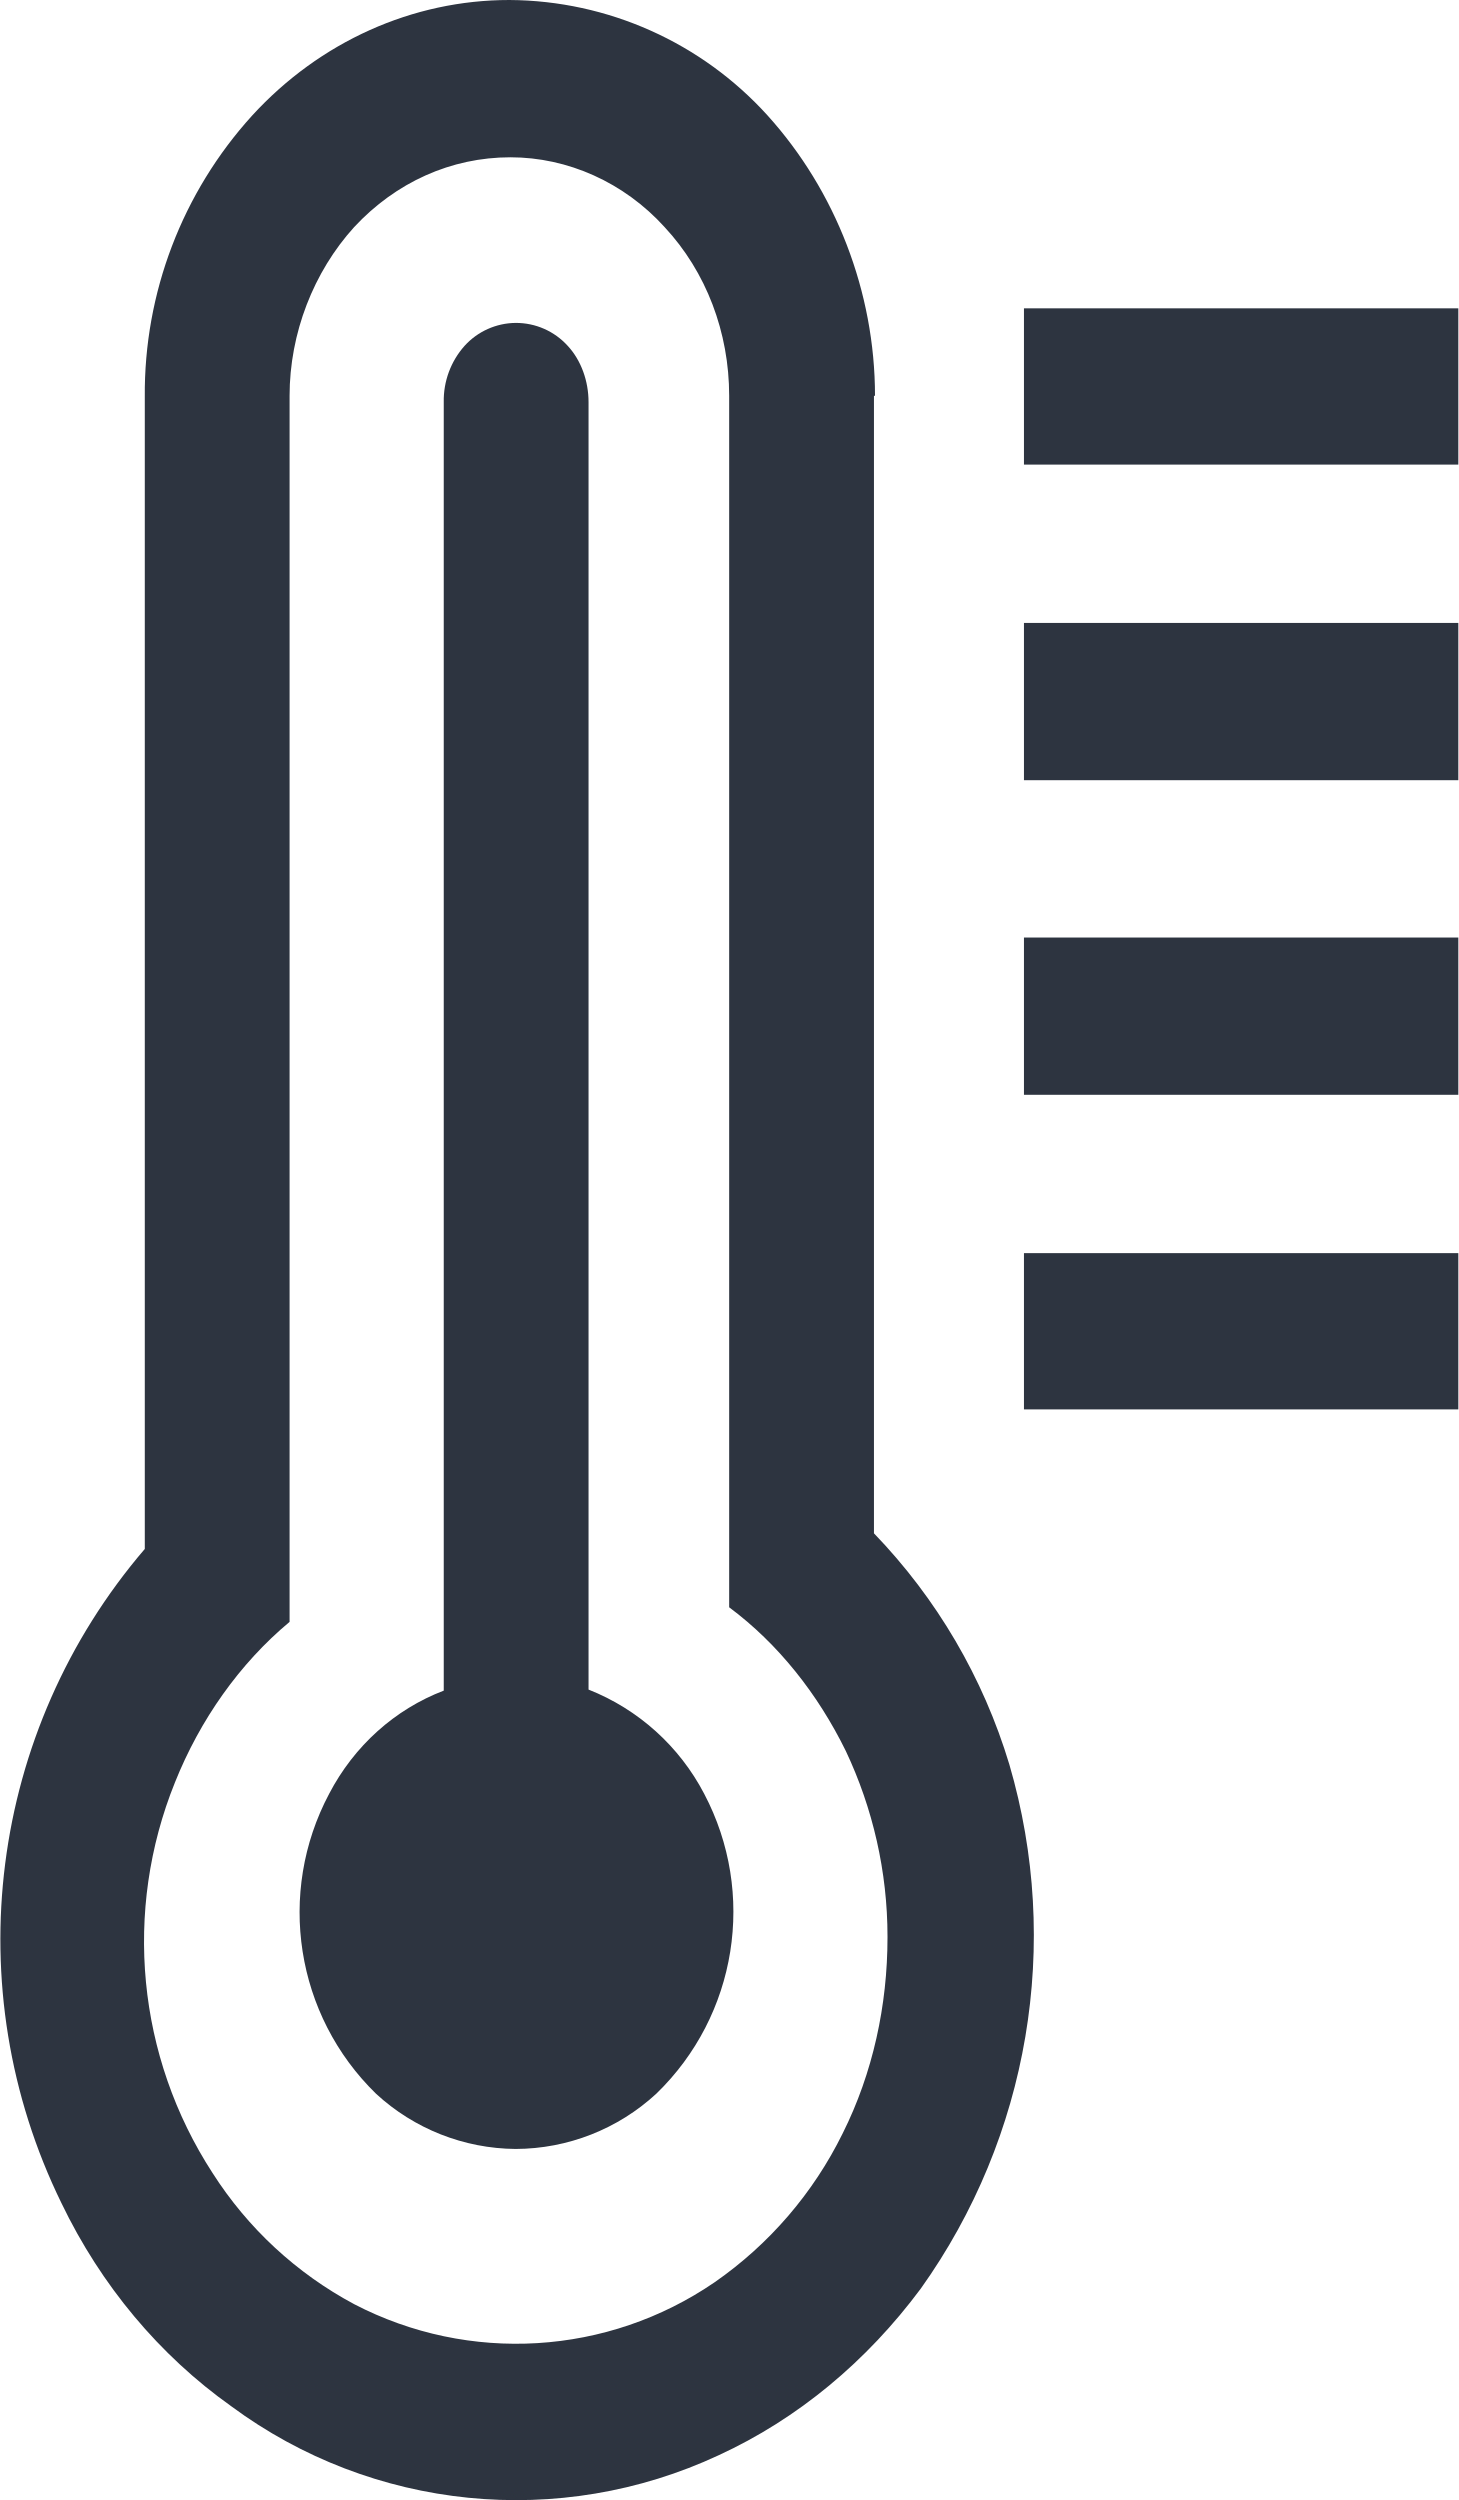
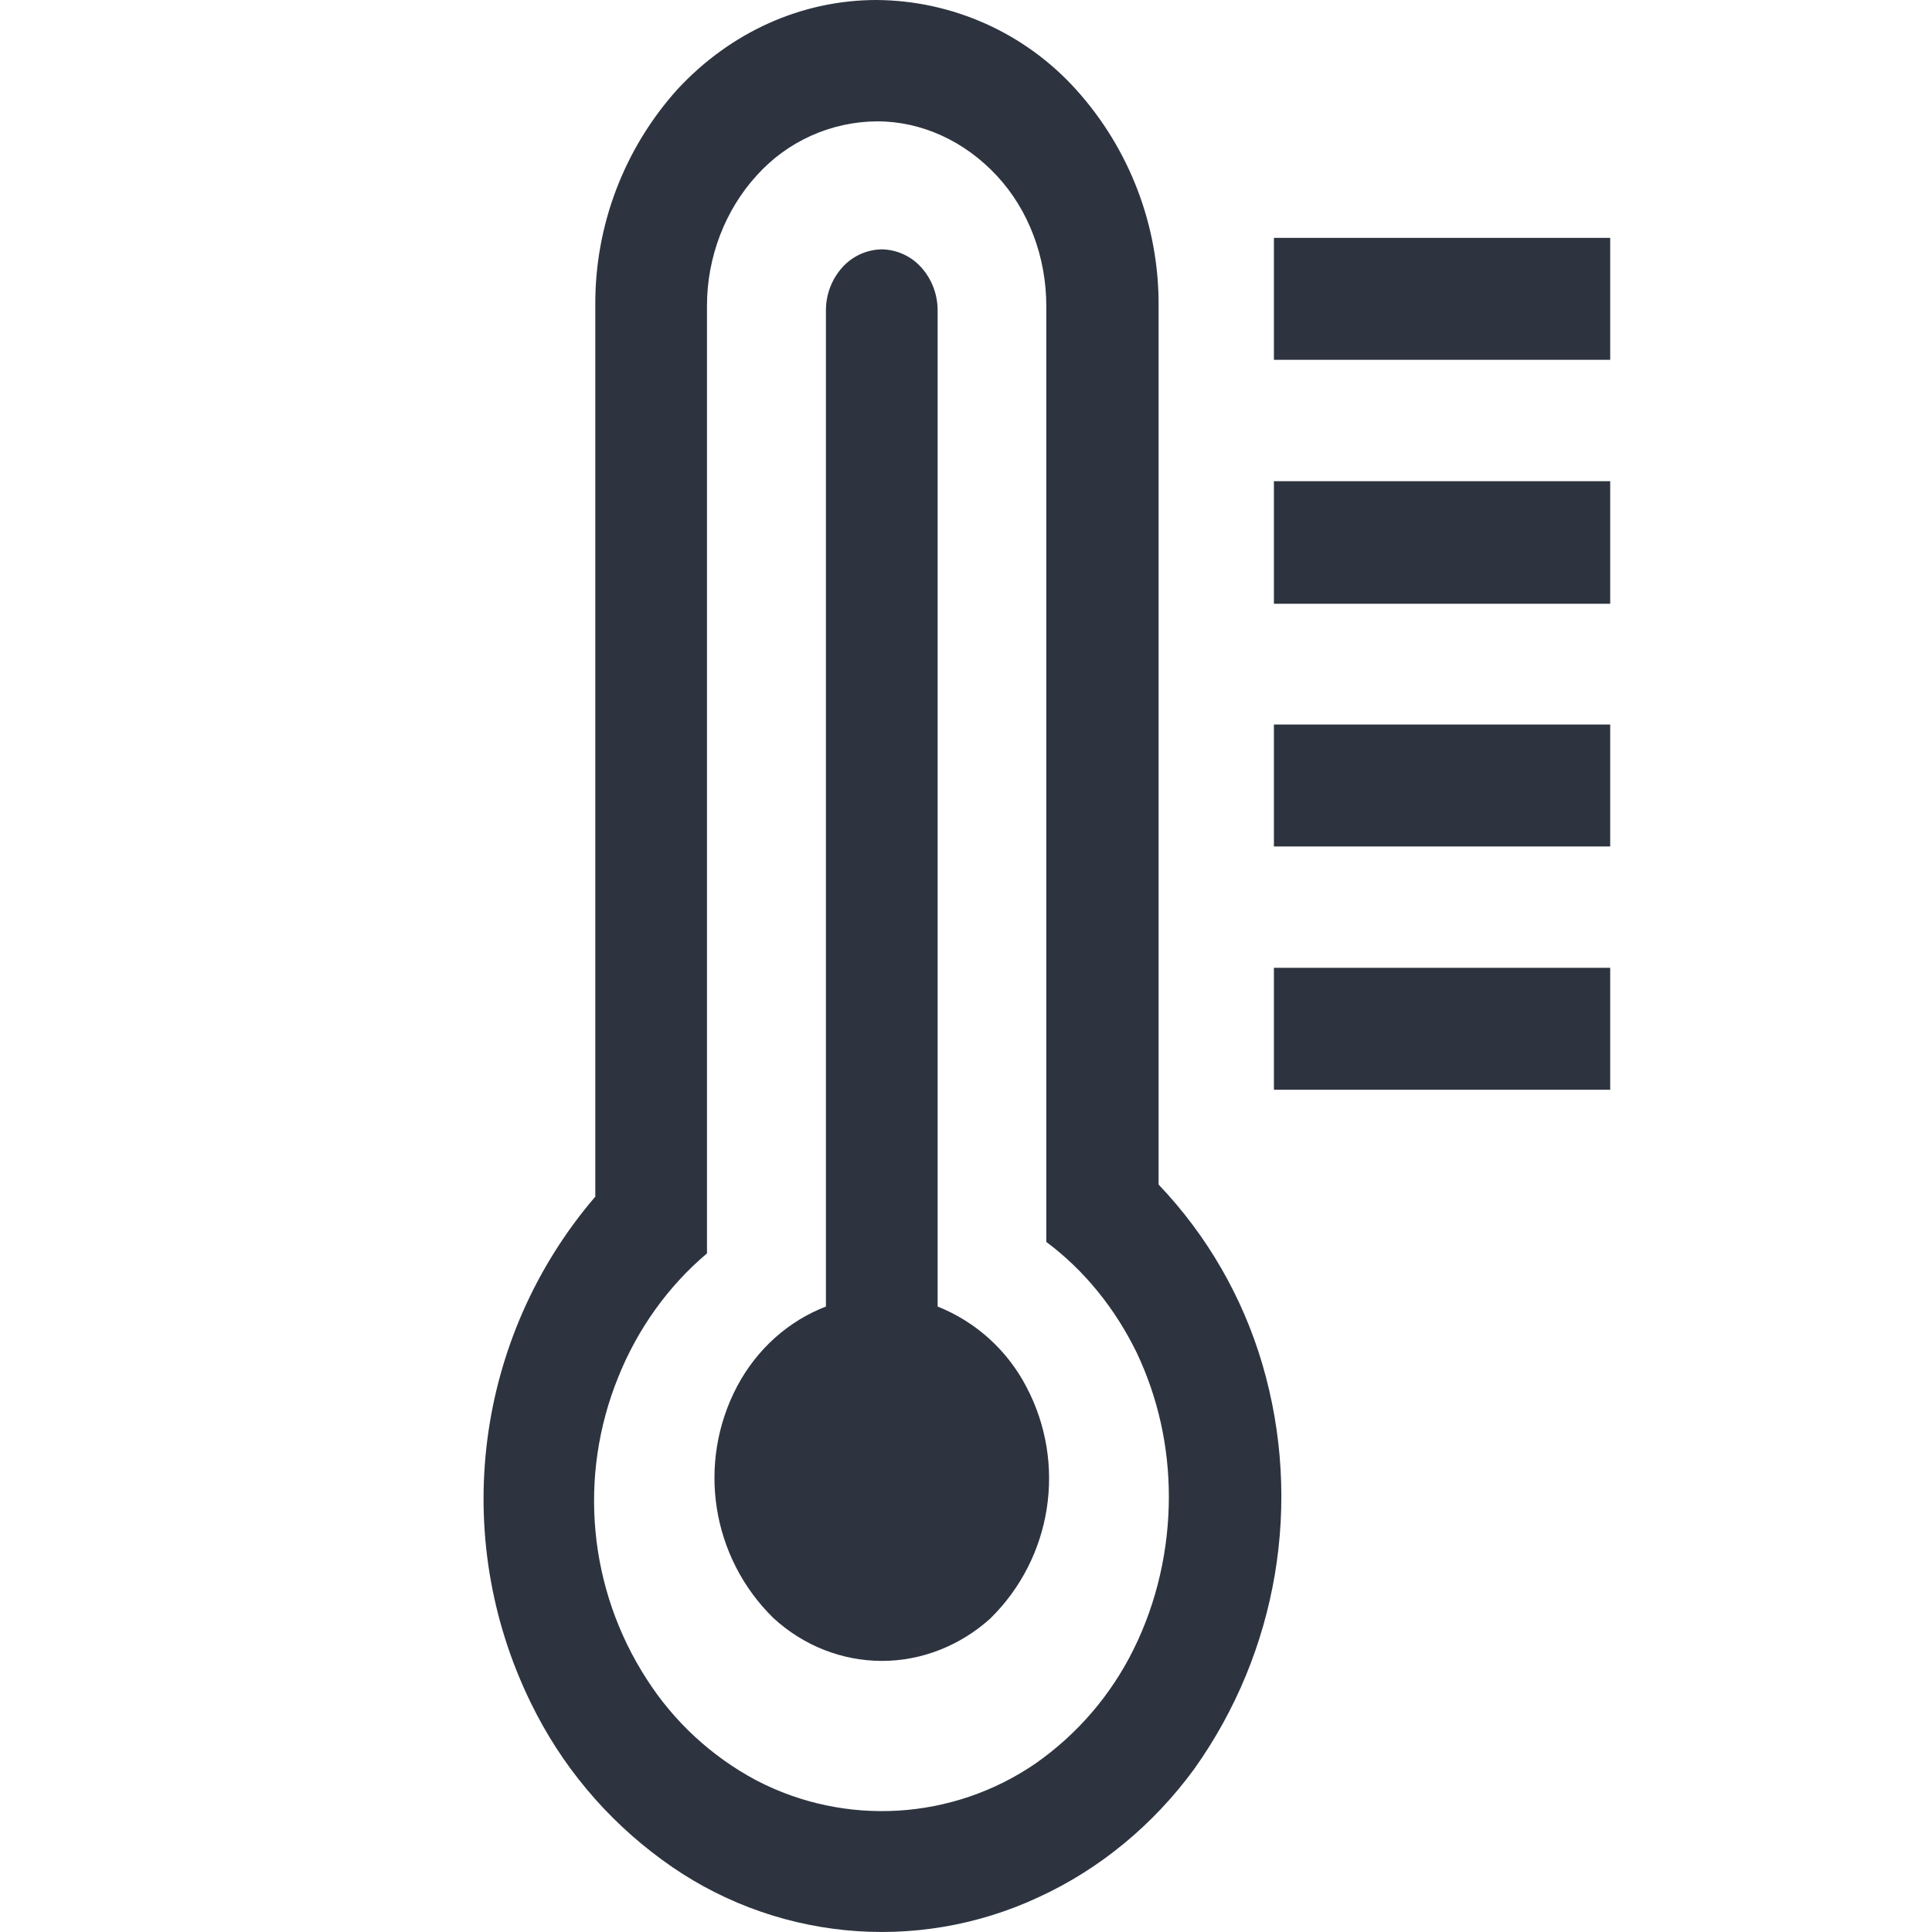
- <svg xmlns="http://www.w3.org/2000/svg" width="14" height="24" fill="none">
-   <path d="M8.4 3.8c0-1-.38-1.97-1.03-2.69A3.37 3.37 0 0 0 4.89 0c-.93 0-1.82.4-2.47 1.11a3.97 3.97 0 0 0-1.03 2.7v11.06a5.76 5.76 0 0 0-.8 6.28c.38.79.94 1.46 1.63 1.95a4.6 4.6 0 0 0 4.68.47c.76-.35 1.42-.9 1.94-1.6a5.84 5.84 0 0 0 .85-5.03 5.47 5.47 0 0 0-1.3-2.22V3.8Zm.12 14.8c0 .65-.14 1.3-.43 1.88a3.76 3.76 0 0 1-1.23 1.43 3.37 3.37 0 0 1-3.46.21 3.66 3.66 0 0 1-1.36-1.26 4.08 4.08 0 0 1-.36-3.75c.24-.6.62-1.14 1.1-1.54V3.8c0-.6.23-1.19.62-1.62.4-.43.93-.67 1.5-.67.55 0 1.09.24 1.48.67.4.43.62 1.01.62 1.62v11.63c.47.35.85.83 1.12 1.38.26.55.4 1.16.4 1.78Z" fill="#2D3440" />
-   <path d="M5.65 16.23V3.86c0-.2-.07-.4-.2-.54a.67.67 0 0 0-.5-.22.67.67 0 0 0-.49.22.79.79 0 0 0-.2.54v12.37c-.47.18-.86.53-1.1.99a2.43 2.43 0 0 0 .45 2.88 2 2 0 0 0 1.34.53 2 2 0 0 0 1.35-.53 2.43 2.43 0 0 0 .46-2.88 2.14 2.14 0 0 0-1.11-1ZM14 2.96H9.83v1.5H14v-1.5ZM14 5.98H9.83v1.51H14V5.98ZM14 9H9.83v1.51H14v-1.5ZM14 12.03H9.83v1.5H14v-1.5Z" fill="#2D3440" />
+ <svg xmlns="http://www.w3.org/2000/svg" width="32" height="32" viewBox="0 0 32 32" fill="none">
+   <path d="M19.19 5.07a5.3 5.3 0 0 0-1.37-3.59A4.49 4.49 0 0 0 14.52 0c-1.24 0-2.42.53-3.3 1.48a5.3 5.3 0 0 0-1.36 3.59v14.75a7.69 7.69 0 0 0-1.07 8.38 7 7 0 0 0 2.17 2.6 6.14 6.14 0 0 0 6.25.62c1-.46 1.89-1.19 2.57-2.12a7.78 7.78 0 0 0 1.13-6.7 7.3 7.3 0 0 0-1.72-2.98V5.07Zm.17 19.72c0 .88-.2 1.75-.58 2.52a5.02 5.02 0 0 1-1.63 1.9 4.5 4.5 0 0 1-4.62.28 4.88 4.88 0 0 1-1.82-1.68 5.44 5.44 0 0 1-.47-5c.32-.8.83-1.51 1.47-2.05V5.06c0-.8.3-1.58.82-2.15a2.7 2.7 0 0 1 2-.9c.74 0 1.45.33 1.98.9.53.57.82 1.35.82 2.16v15.5c.63.47 1.14 1.1 1.5 1.84.35.74.53 1.55.53 2.38Z" fill="#2D3440" />
+   <path d="M15.53 21.64V5.14c0-.27-.1-.52-.27-.71a.9.9 0 0 0-.65-.3.9.9 0 0 0-.66.3c-.17.19-.27.44-.27.71v16.5c-.62.24-1.14.7-1.47 1.32a3.25 3.25 0 0 0 .6 3.84c.5.46 1.14.71 1.8.71.65 0 1.29-.25 1.79-.7a3.25 3.25 0 0 0 .6-3.84 2.85 2.85 0 0 0-1.47-1.33ZM26.67 3.94H21.1v2.02h5.57V3.94ZM26.67 7.97H21.1V10h5.57V7.97ZM26.67 12H21.1v2.02h5.57V12ZM26.67 16.03H21.1v2.02h5.57v-2.02Z" fill="#2D3440" />
</svg>
